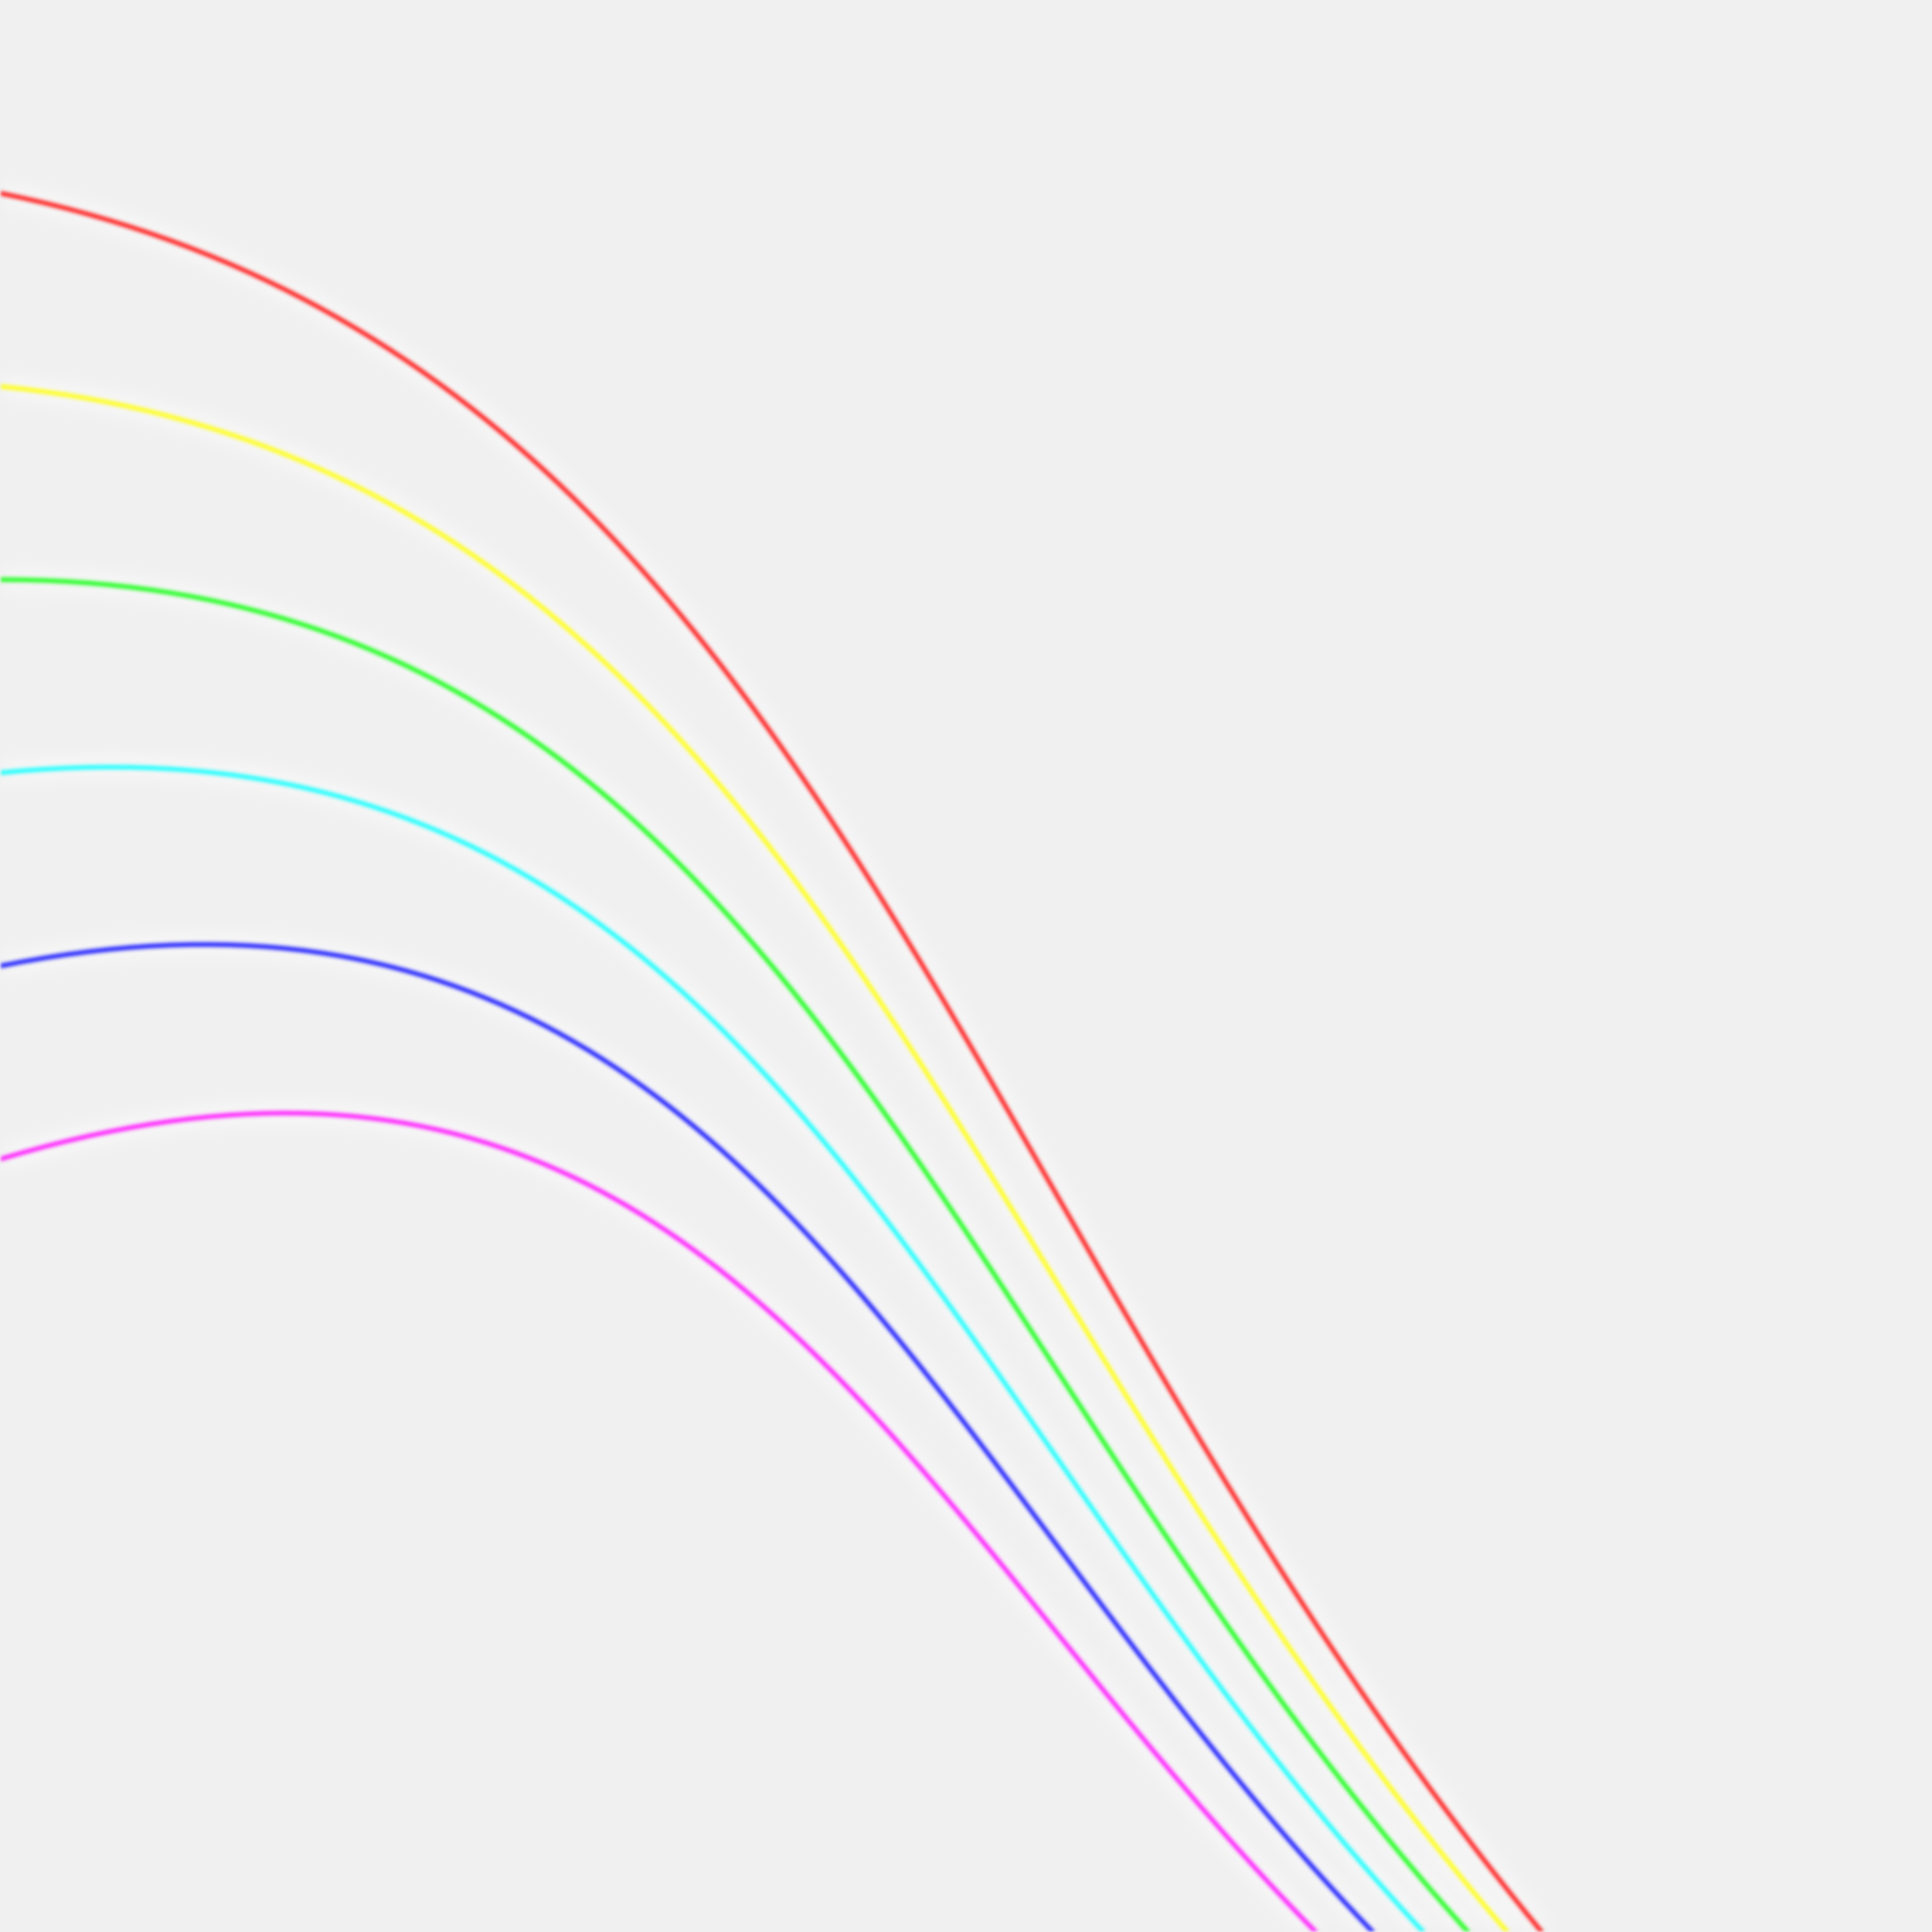
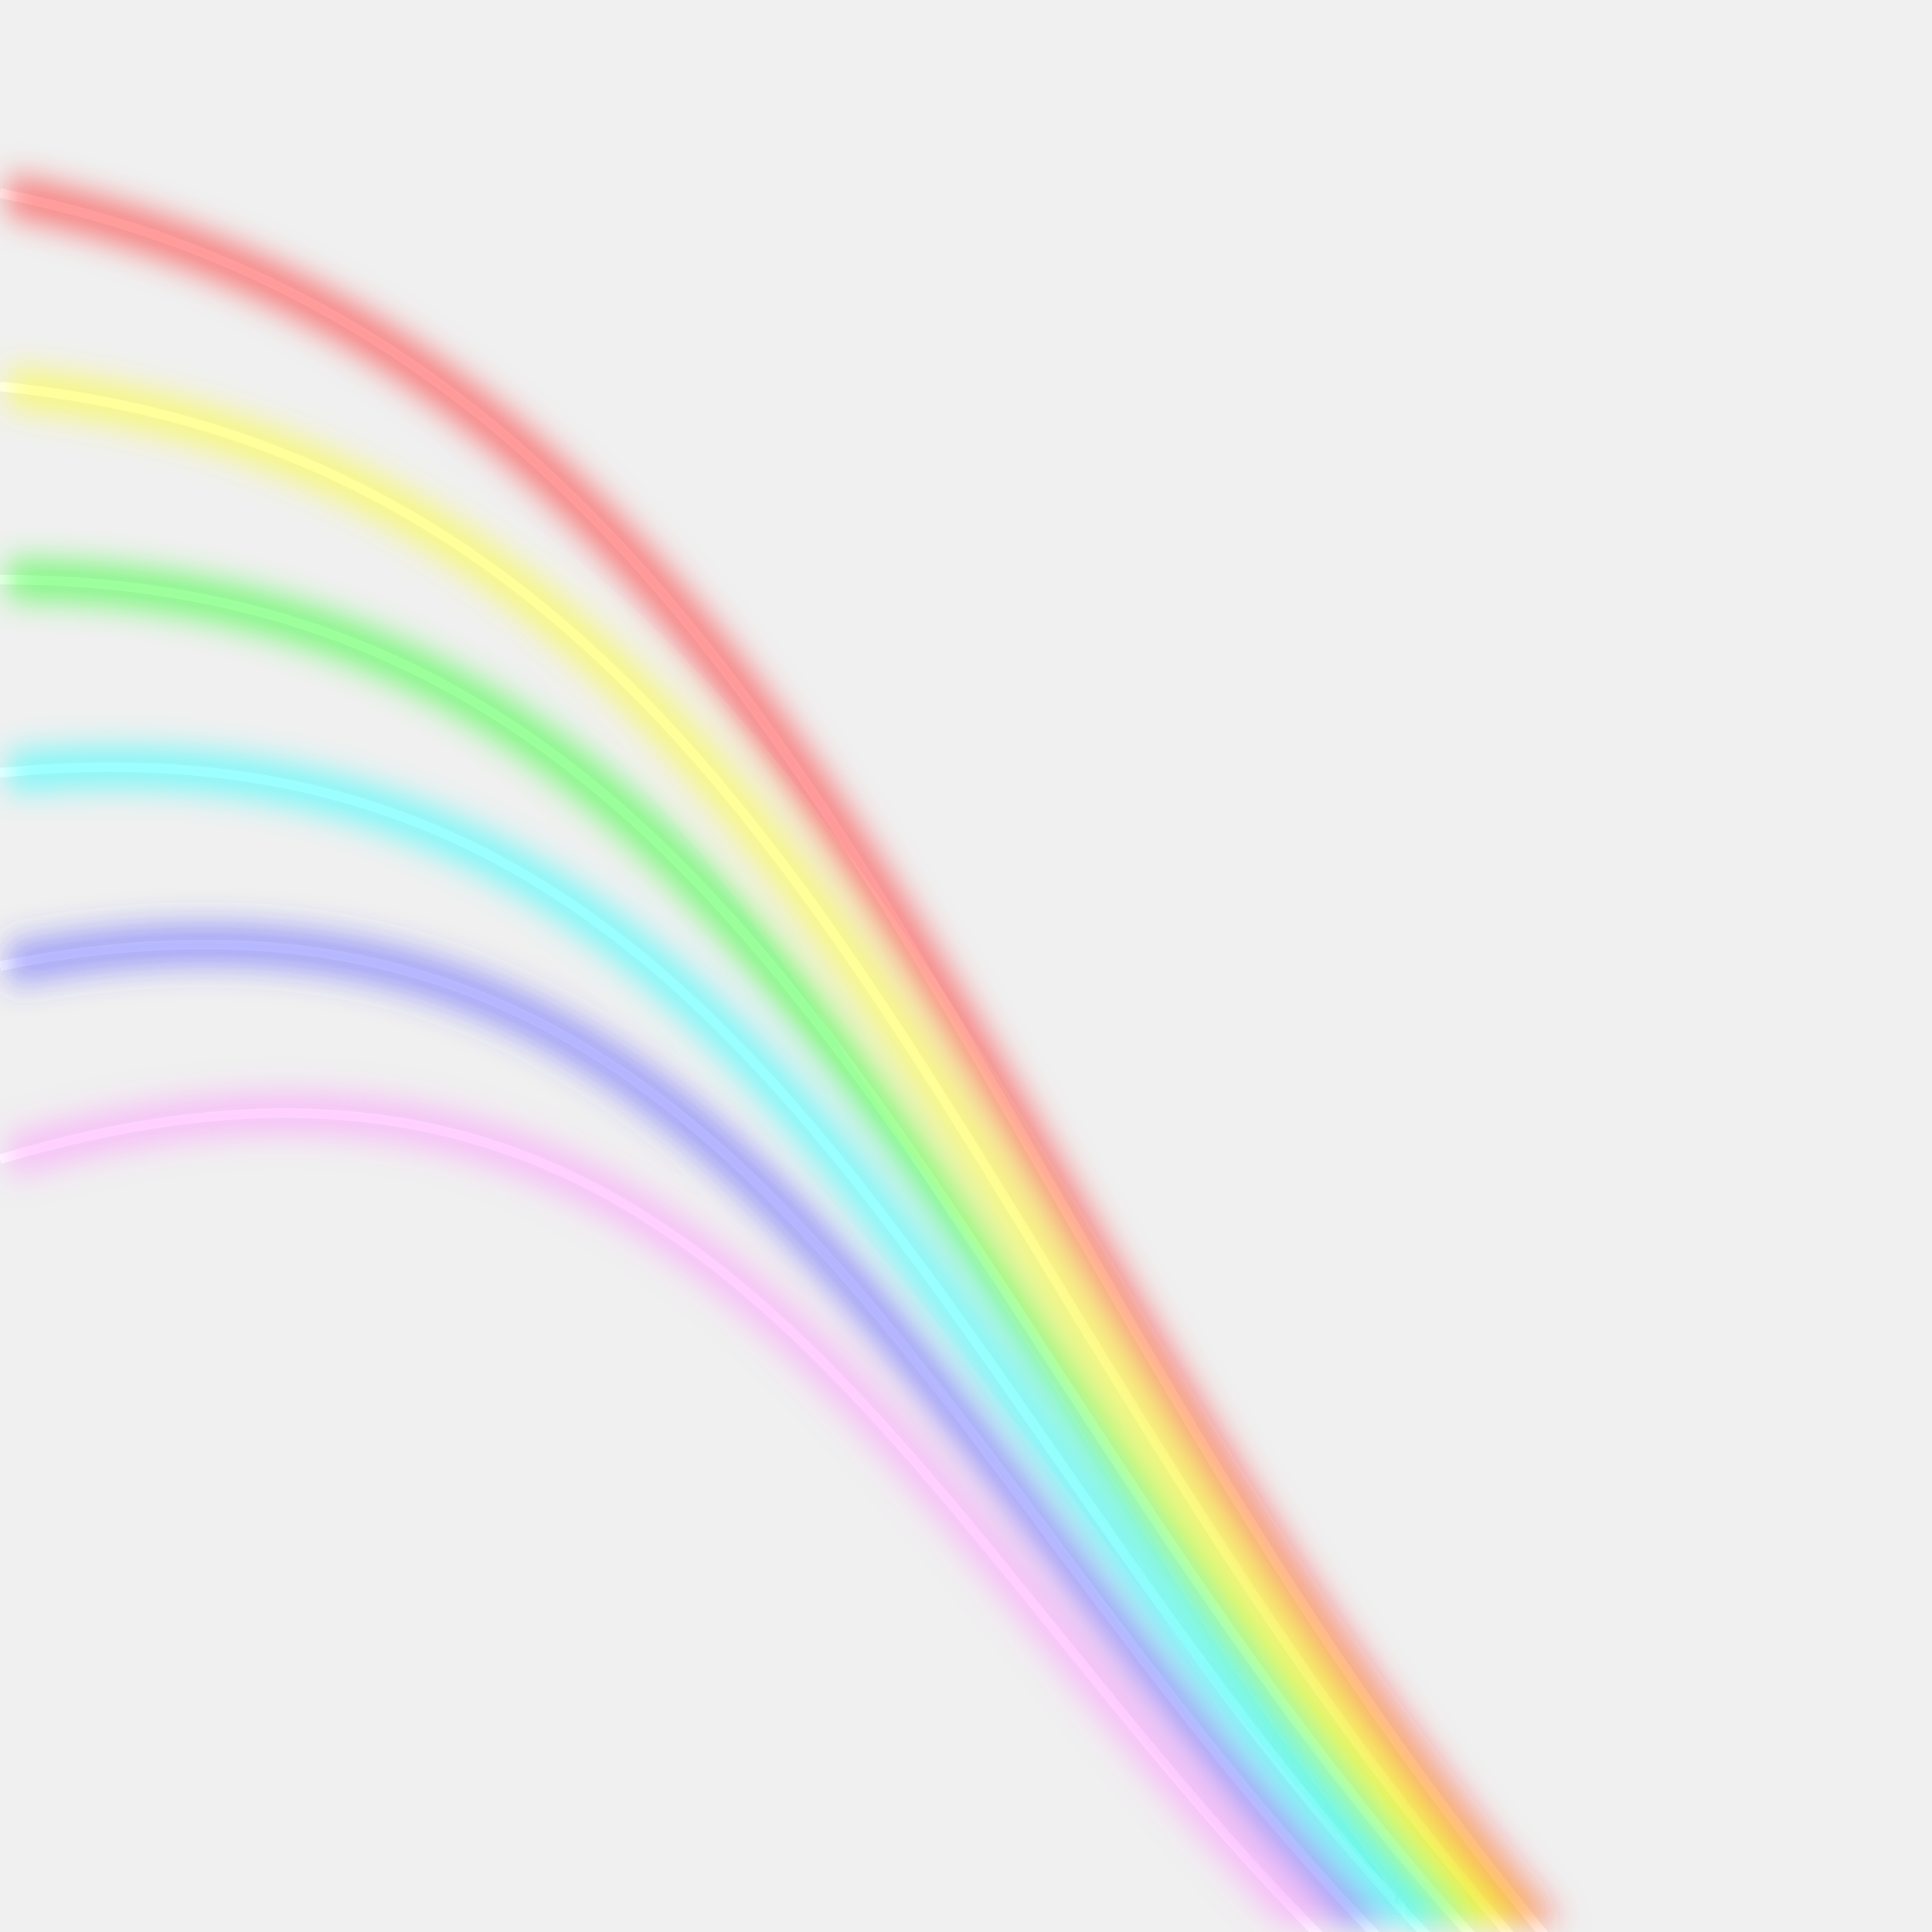
<svg xmlns="http://www.w3.org/2000/svg" class="rainbow-line" preserveAspectRatio="none" viewBox="0 0 100 100" version="1.1">
  <defs>
    <filter id="light-effect" filterUnits="userSpaceOnUse">
-       <feGaussianBlur stdDeviation="0.5" />
+       <feGaussianBlur stdDeviation="1" />
    </filter>
    <filter id="neon-effect" filterUnits="userSpaceOnUse">
-       <feGaussianBlur stdDeviation="0.1" />
+       <feGaussianBlur stdDeviation="0.01" />
    </filter>
  </defs>
-   <g filter="url(#light-effect)">
+   <g filter="url(#neon-effect)">
    <path d="M 0 10 C 50 20, 50 80, 100 120" fill="none" stroke="#ffffff" stroke-width="0.5" />
    <path d="M 0 20 C 50 25, 50 85, 100 120" fill="none" stroke="#ffffff" stroke-width="0.5" />
    <path d="M 0 30 C 50 30, 50 90, 100 120" fill="none" stroke="#ffffff" stroke-width="0.5" />
    <path d="M 0 40 C 50 35, 50 95, 100 120" fill="none" stroke="#ffffff" stroke-width="0.5" />
    <path d="M 0 50 C 50 40, 50 100, 100 120" fill="none" stroke="#ffffff" stroke-width="0.5" />
    <path d="M 0 60 C 50 45, 50 105, 100 120" fill="none" stroke="#ffffff" stroke-width="0.5" />
  </g>
-   <g filter="url(#neon-effect)">
-     <path d="M 0 10 C 50 20, 50 80, 100 120" fill="none" stroke="#ff0000" stroke-width="0.2" />
-     <path d="M 0 20 C 50 25, 50 85, 100 120" fill="none" stroke="#ffff00" stroke-width="0.2" />
-     <path d="M 0 30 C 50 30, 50 90, 100 120" fill="none" stroke="#00ff00" stroke-width="0.2" />
-     <path d="M 0 40 C 50 35, 50 95, 100 120" fill="none" stroke="#00ffff" stroke-width="0.2" />
-     <path d="M 0 50 C 50 40, 50 100, 100 120" fill="none" stroke="#0000ff" stroke-width="0.2" />
-     <path d="M 0 60 C 50 45, 50 105, 100 120" fill="none" stroke="#ff00ff" stroke-width="0.2" />
+   <g filter="url(#light-effect)">
+     <path d="M 0 10 C 50 20, 50 80, 100 120" fill="none" stroke="#ff0000" stroke-width="1" />
+     <path d="M 0 20 C 50 25, 50 85, 100 120" fill="none" stroke="#ffff00" stroke-width="1" />
+     <path d="M 0 30 C 50 30, 50 90, 100 120" fill="none" stroke="#00ff00" stroke-width="1" />
+     <path d="M 0 40 C 50 35, 50 95, 100 120" fill="none" stroke="#00ffff" stroke-width="1" />
+     <path d="M 0 50 C 50 40, 50 100, 100 120" fill="none" stroke="#4444ff" stroke-width="1" />
+     <path d="M 0 60 C 50 45, 50 105, 100 120" fill="none" stroke="#ff88ff" stroke-width="1" />
  </g>
</svg>
